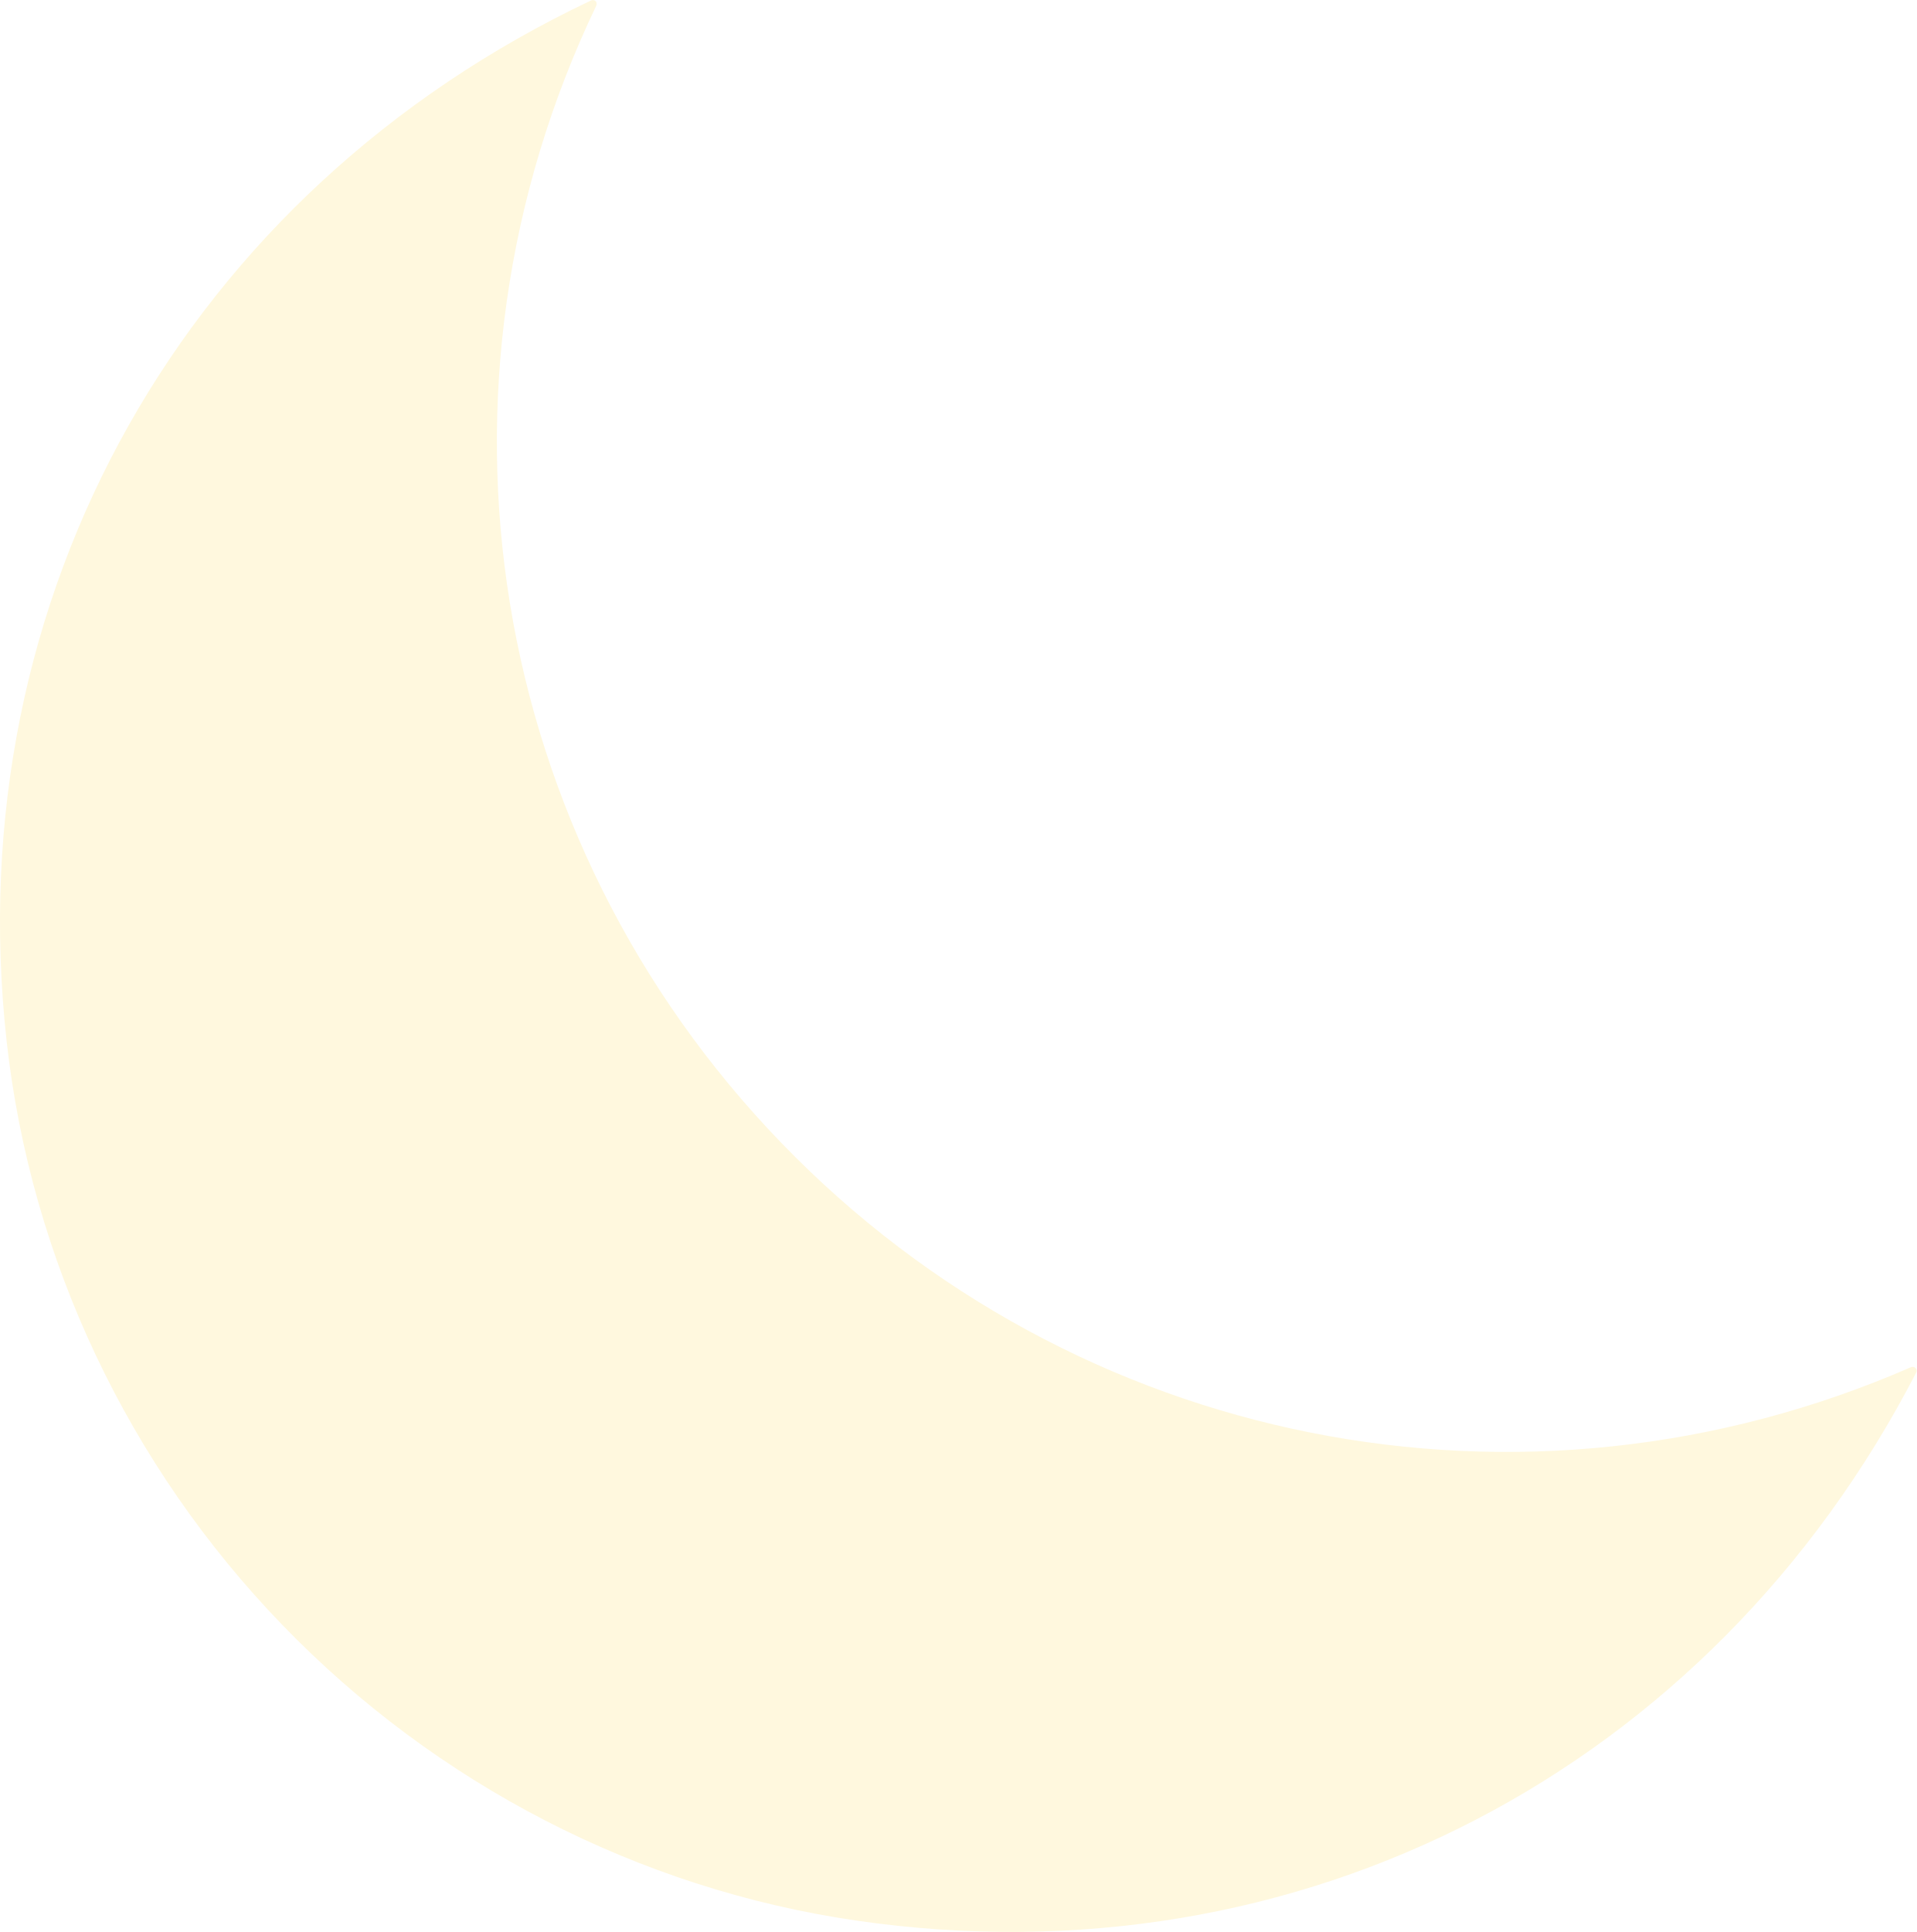
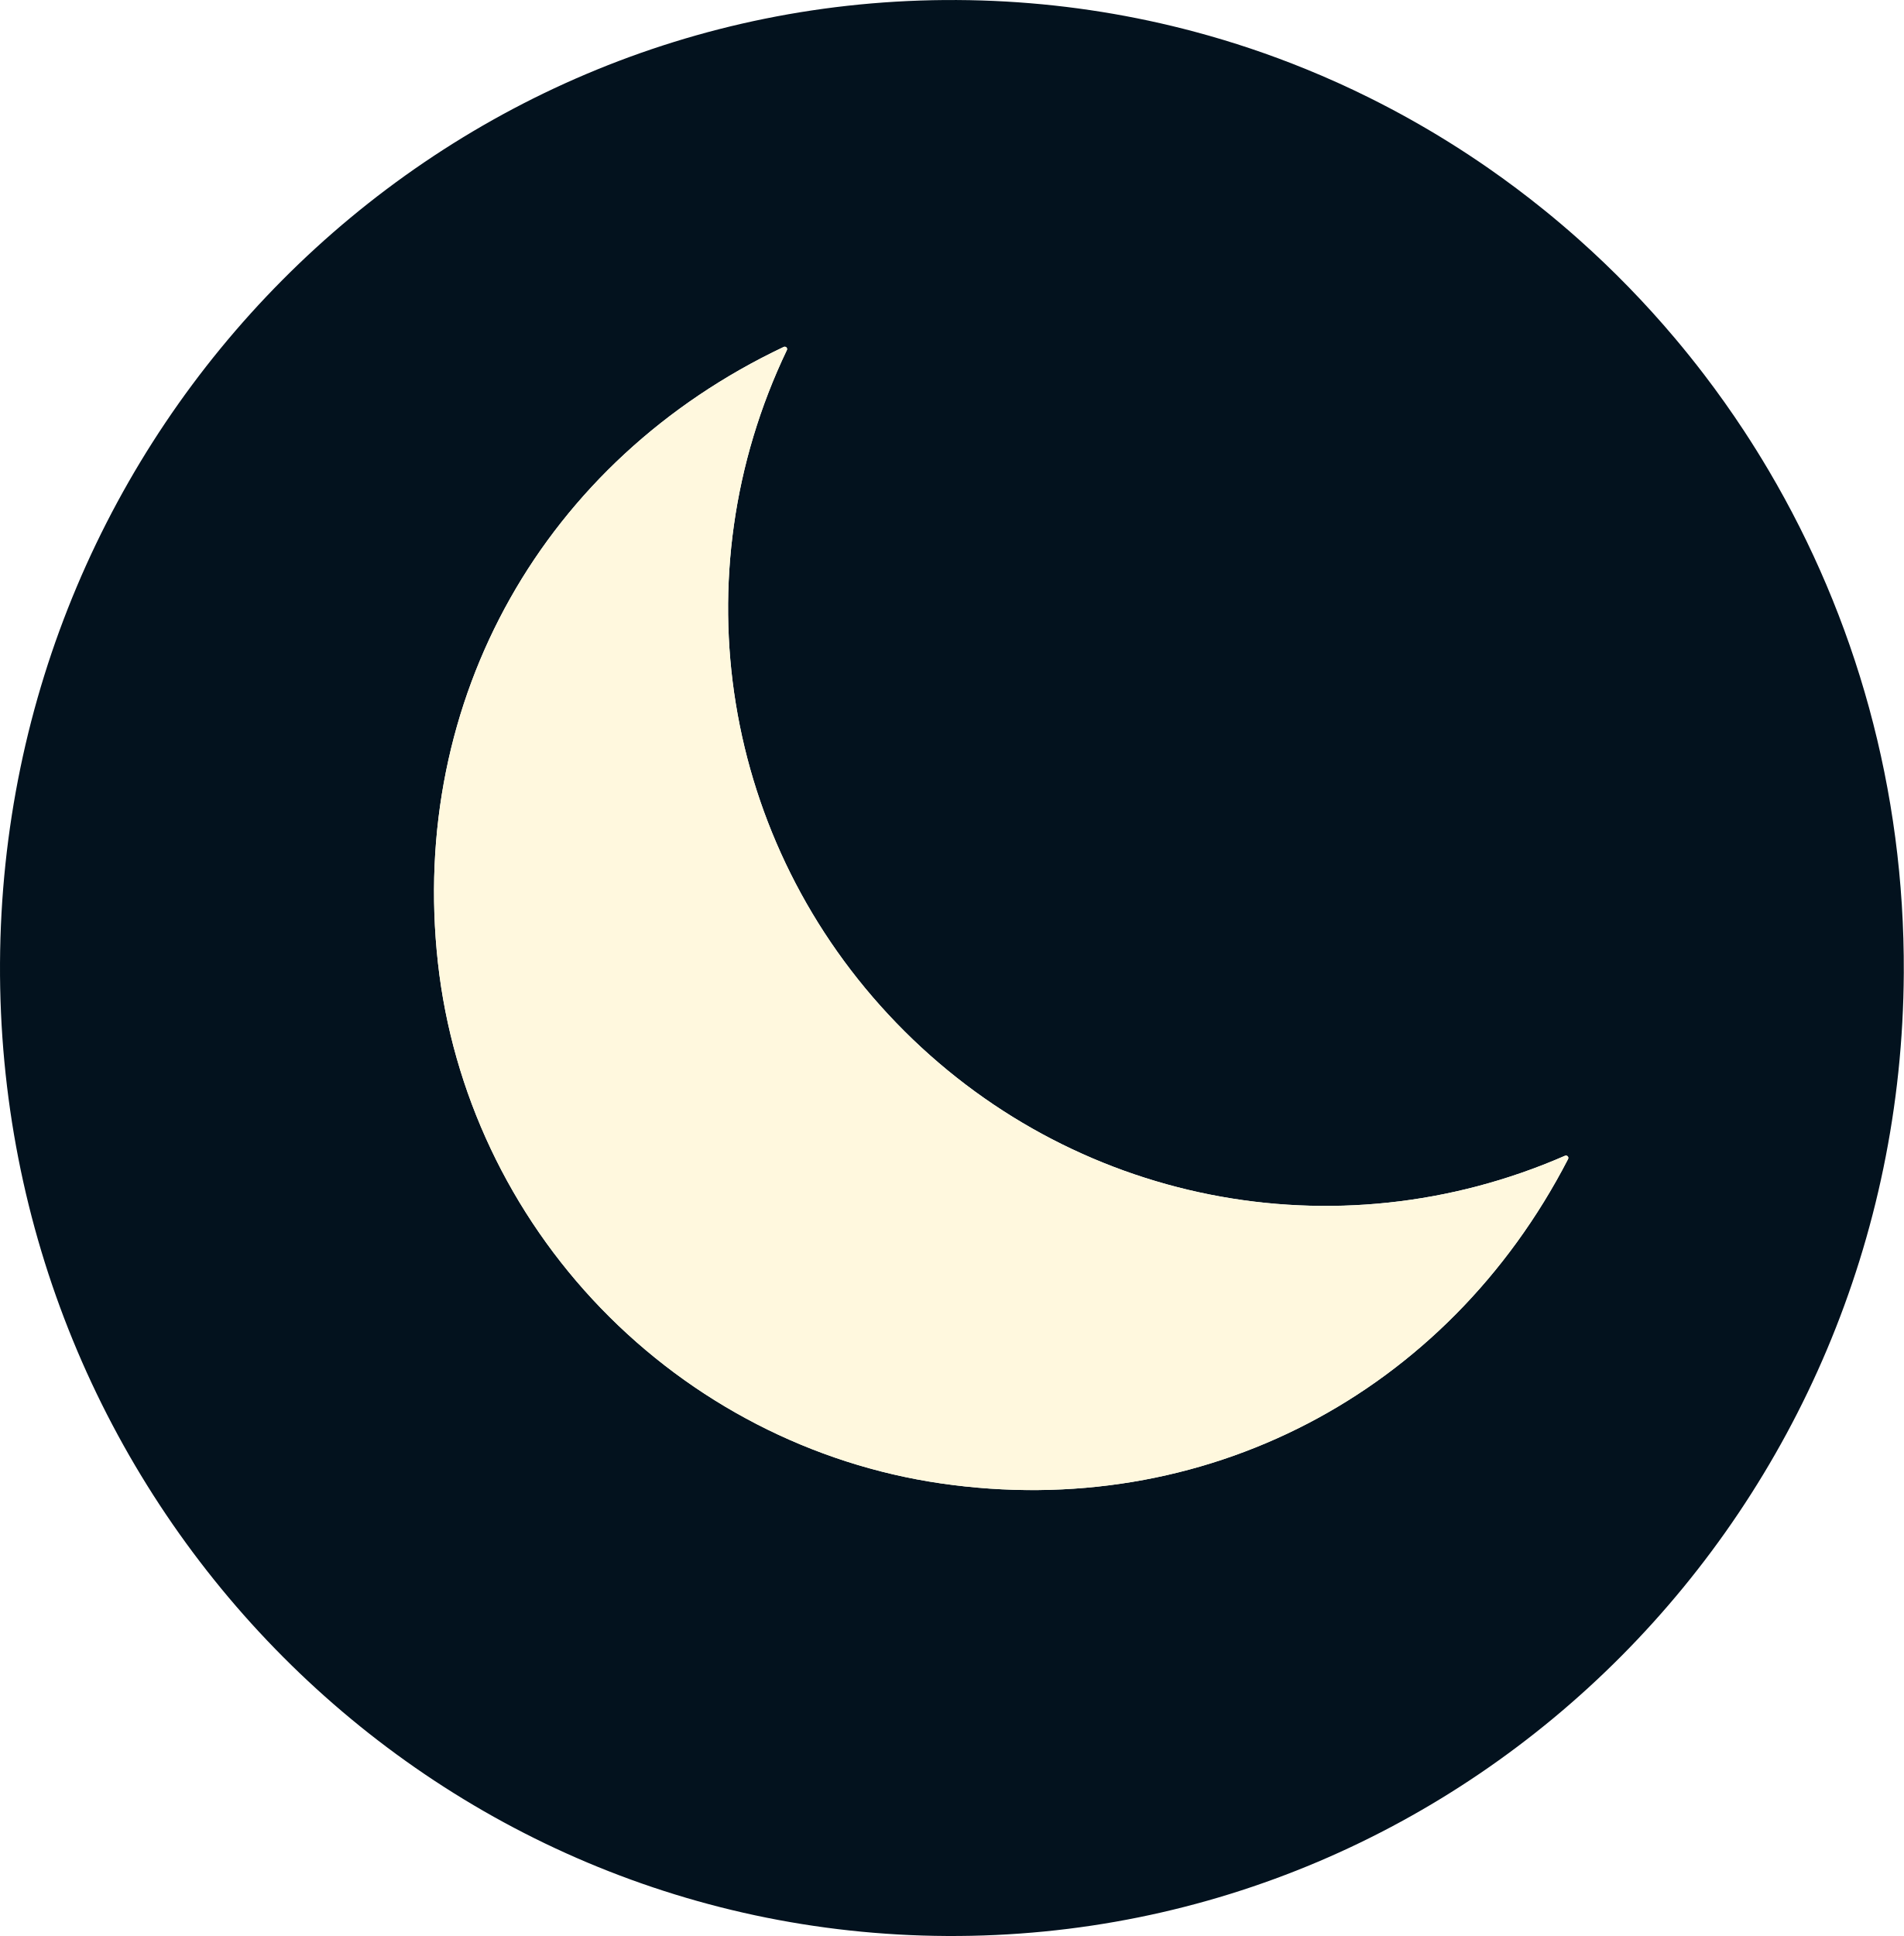
- <svg xmlns="http://www.w3.org/2000/svg" id="Layer_1" version="1.1" viewBox="0 0 1589.6 1602.1">
+ <svg xmlns="http://www.w3.org/2000/svg" id="Layer_1" data-name="Layer 1" viewBox="0 0 1562.31 1588.52">
  <defs>
    <style>
-       .st0 {
+       .cls-1 {
+         fill: #03121e;
+       }
+ 
+       .cls-2 {
        fill: #fff8de;
      }
    </style>
  </defs>
-   <path class="st0" d="M1589.4,1135.5s0,0,0-.1c0-.2-.2-.2-.3-.4-.1-.2-.2-.4-.4-.6-.2-.2-.4-.3-.6-.4-.2-.1-.3-.2-.5-.3-.3-.1-.6-.2-.9-.2-.1,0-.2,0-.4,0-.4,0-.9,0-1.3.2-321.5,140.3-693,66.7-937-186C403.8,695,343.1,321.2,494.5,4.8c.2-.4.3-.9.3-1.4,0-.1,0-.3,0-.4,0-.3,0-.6-.2-1,0,0,0-.1,0-.2,0-.1-.2-.2-.2-.3-.1-.2-.2-.4-.4-.5-.2-.2-.3-.3-.5-.4-.2-.1-.3-.2-.5-.3-.3-.1-.6-.2-1-.2-.1,0-.3,0-.4,0-.5,0-.9,0-1.4.3C154.8,159-35.5,493.7,5.5,863.4c20.1,181.2,100.9,351.9,228.6,484,127.6,132.1,295.5,218.9,475.9,245.2,368,53.7,709.1-124.9,879.3-454.5.2-.4.3-.9.3-1.3,0-.1,0-.2,0-.4,0-.3,0-.7-.2-.9h0Z" />
+   <path class="cls-1" d="M1431.22,353.58c-10.45-15.9-21.44-31.4-32.96-46.46-7.68-10.04-15.59-19.89-23.72-29.54-24.4-28.95-50.82-56.09-79.04-81.21-9.41-8.37-19.01-16.52-28.81-24.43-14.69-11.87-29.82-23.21-45.35-34-10.35-7.19-20.88-14.14-31.59-20.82-5.35-3.34-10.74-6.63-16.18-9.84-10.87-6.43-21.91-12.61-33.11-18.51-5.6-2.95-11.24-5.84-16.91-8.66-17.03-8.46-34.41-16.3-52.11-23.5-29.5-12.01-59.89-22.24-91.05-30.56-12.46-3.33-25.05-6.36-37.75-9.07-6.35-1.36-12.73-2.63-19.13-3.83-12.81-2.4-25.73-4.47-38.75-6.23-13.02-1.75-26.15-3.18-39.37-4.27-13.22-1.09-26.53-1.85-39.93-2.27-6.7-.21-13.42-.33-20.16-.36C353.9-2.25,2.31,351.52.01,790.17c-2.3,438.65,345.57,796.08,776.99,798.34,431.42,2.26,783.01-351.51,785.3-790.16.79-150.79-39.8-291.98-110.93-412.44-6.47-10.95-13.19-21.73-20.15-32.33ZM1286.82,950.95c-99.68,193.03-299.41,297.59-514.93,266.15-105.62-15.4-203.92-66.23-278.66-143.59-74.74-77.36-122.09-177.36-133.85-283.45-23.99-216.47,87.41-412.47,283.77-505.42.26-.12.53-.18.81-.18.08,0,.15.03.23.03.19.02.38.06.56.13.03.01.07,0,.1.02.07.04.12.1.19.15.11.07.22.15.32.24.1.1.17.2.24.32.04.07.11.12.14.19.02.03,0,.07.02.1.07.18.11.37.12.56,0,.08.03.15.03.23,0,.27-.06.54-.19.8-88.64,185.27-53.09,404.2,89.87,552.14,142.91,147.98,360.49,191.09,548.73,108.91.26-.11.53-.15.79-.15.07,0,.14.03.22.04.19.03.38.06.55.14.02.01.05,0,.07.02.08.04.14.11.21.17.11.08.23.15.32.25.1.1.16.22.23.33.05.08.12.14.15.22,0,.02,0,.05.01.07.07.18.09.37.1.56,0,.07.03.14.03.22-.01.26-.07.53-.2.78Z" />
+   <path class="cls-2" d="M1286.88,949.4s0-.05-.01-.07c-.04-.09-.11-.15-.15-.22-.07-.12-.13-.23-.23-.33-.1-.1-.21-.17-.32-.25-.09-.06-.18-.14-.28-.18-.17-.08-.36-.11-.55-.14-.07,0-.14-.04-.22-.04-.26,0-.53.04-.79.15-188.24,82.19-405.82,39.07-548.73-108.91-142.95-147.94-178.5-366.86-89.87-552.14.13-.26.18-.53.19-.8,0-.08-.02-.15-.03-.23-.02-.19-.05-.38-.12-.56-.01-.03,0-.07-.02-.1-.04-.08-.1-.12-.14-.19-.07-.11-.14-.22-.24-.32-.1-.1-.2-.17-.32-.24-.09-.06-.19-.13-.29-.17-.18-.08-.37-.11-.56-.13-.08,0-.15-.04-.23-.03-.27,0-.54.05-.81.18-196.36,92.95-307.76,288.96-283.77,505.42,11.76,106.1,59.11,206.1,133.85,283.45,74.74,77.36,173.04,128.19,278.66,143.59,215.52,31.43,415.24-73.12,514.93-266.15.13-.25.19-.52.2-.78,0-.07-.02-.14-.03-.22-.01-.19-.04-.38-.1-.56Z" />
</svg>
